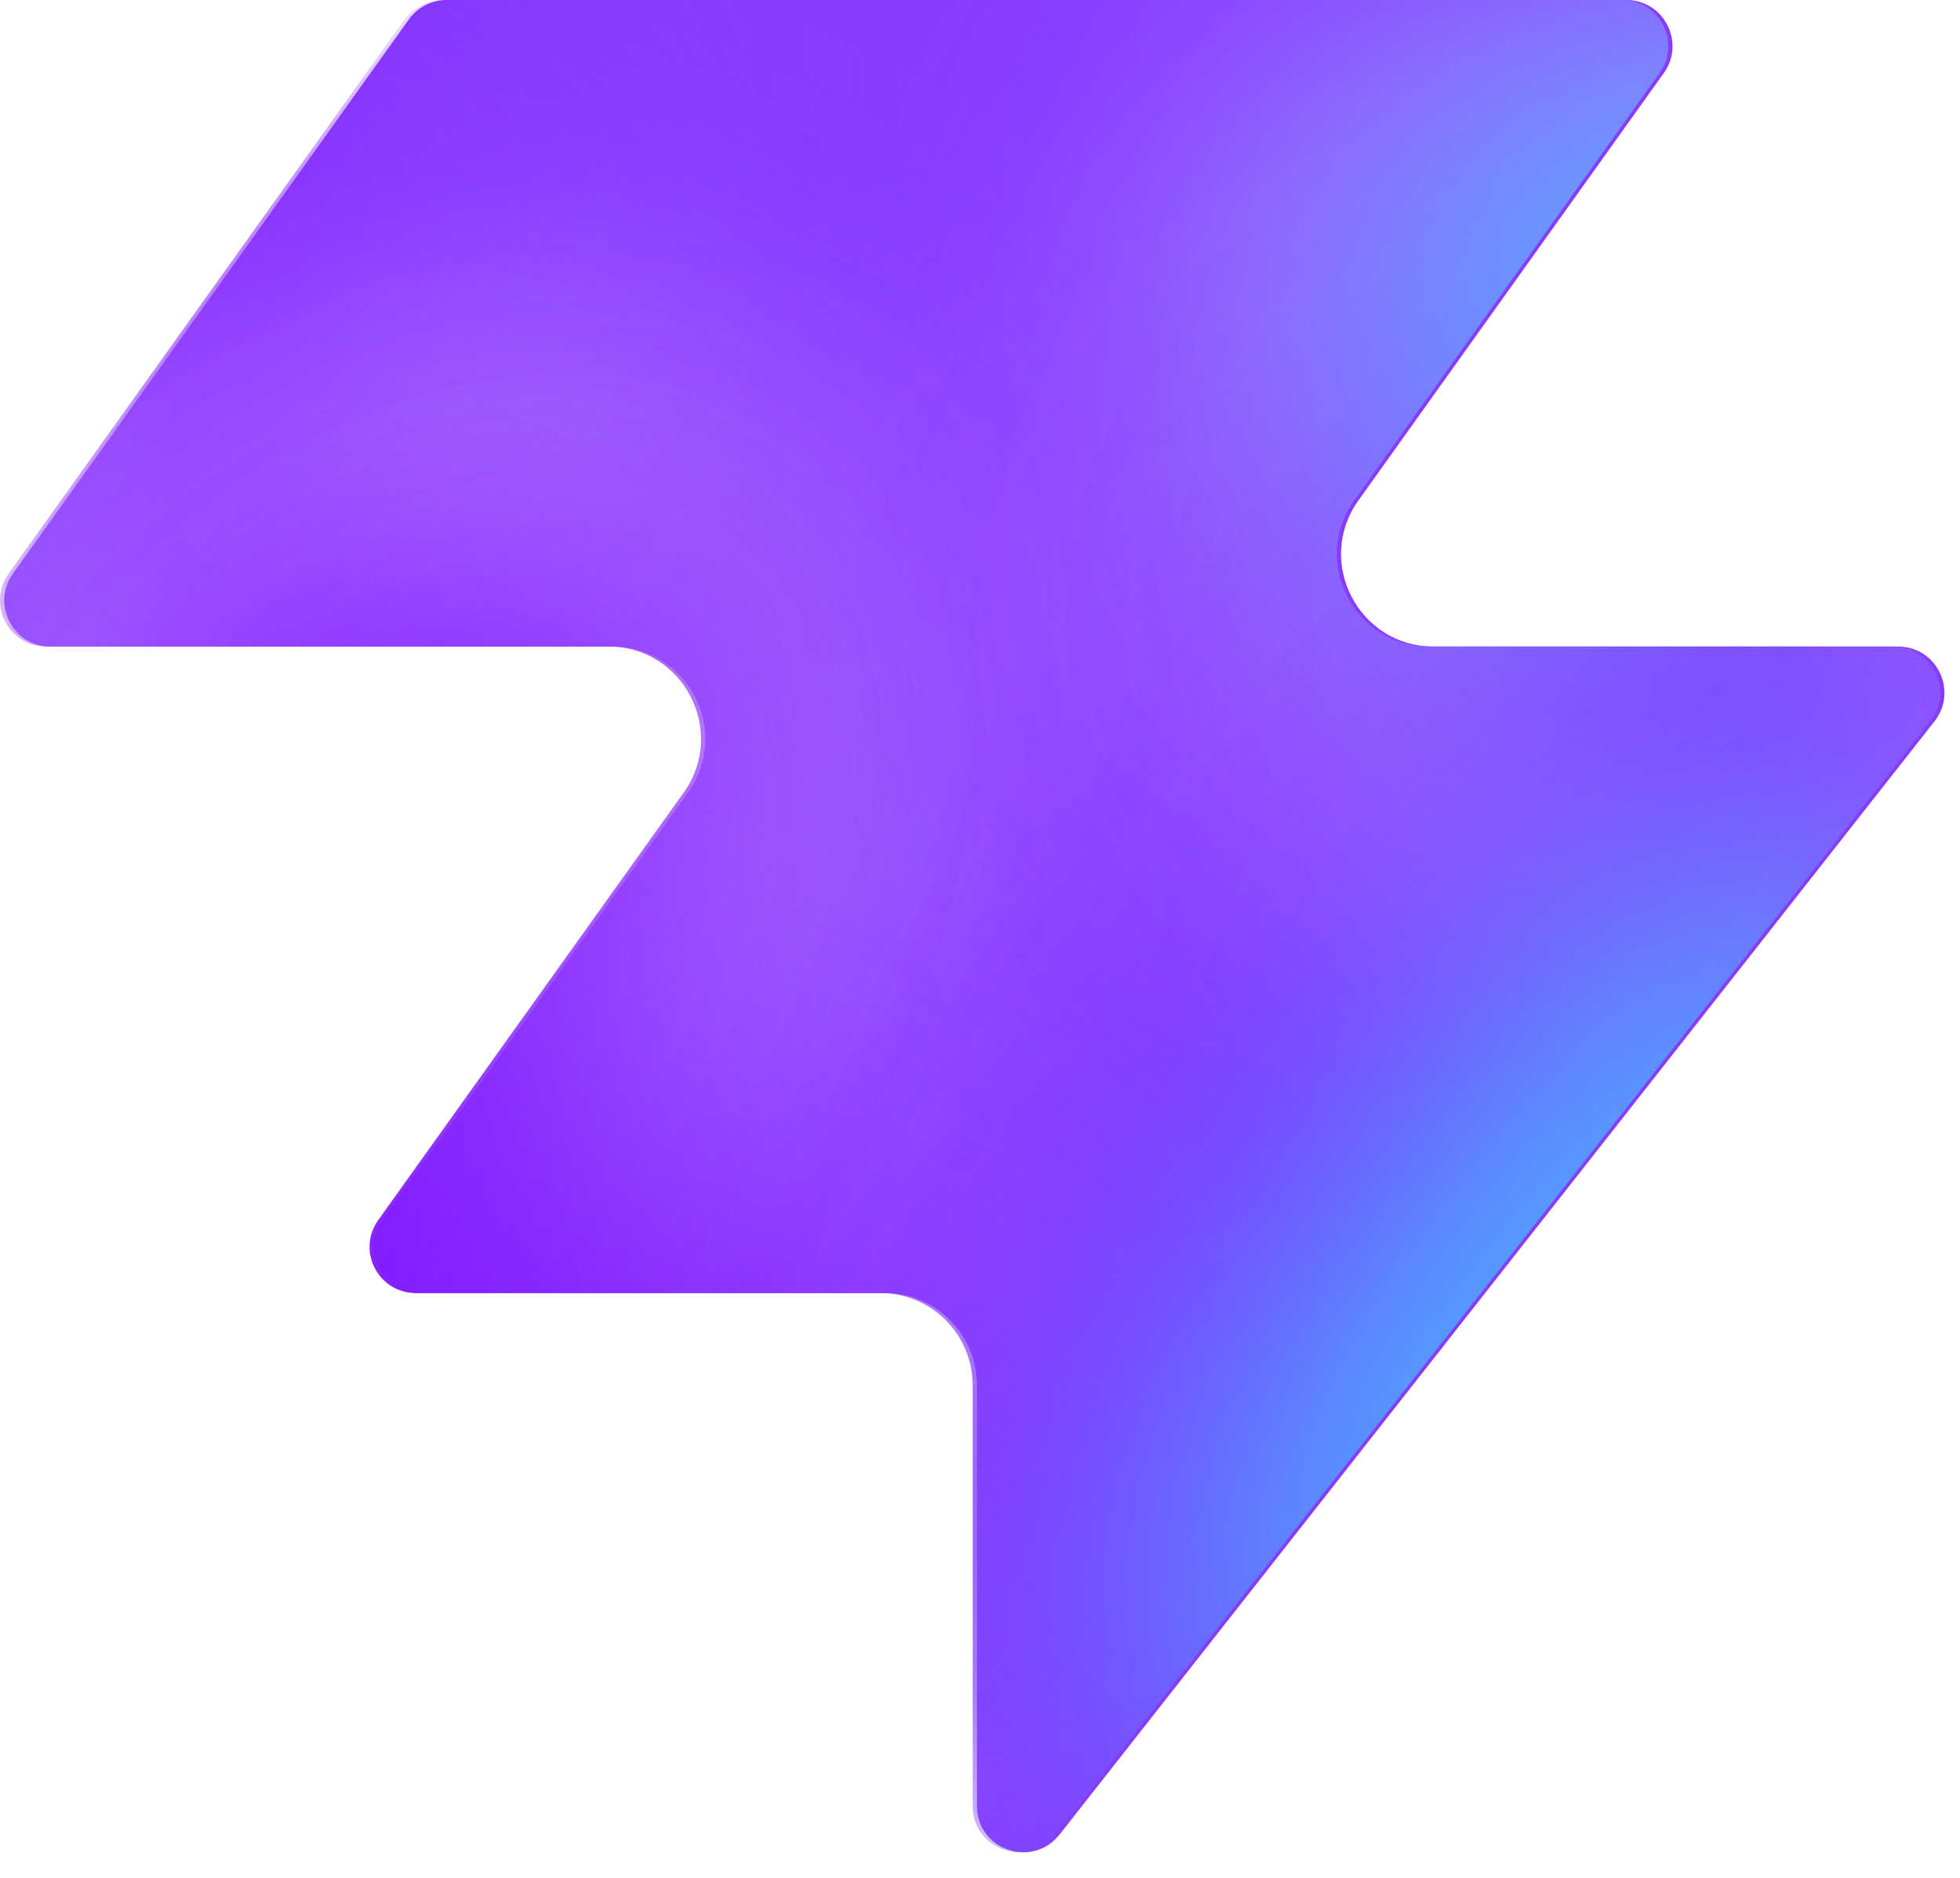
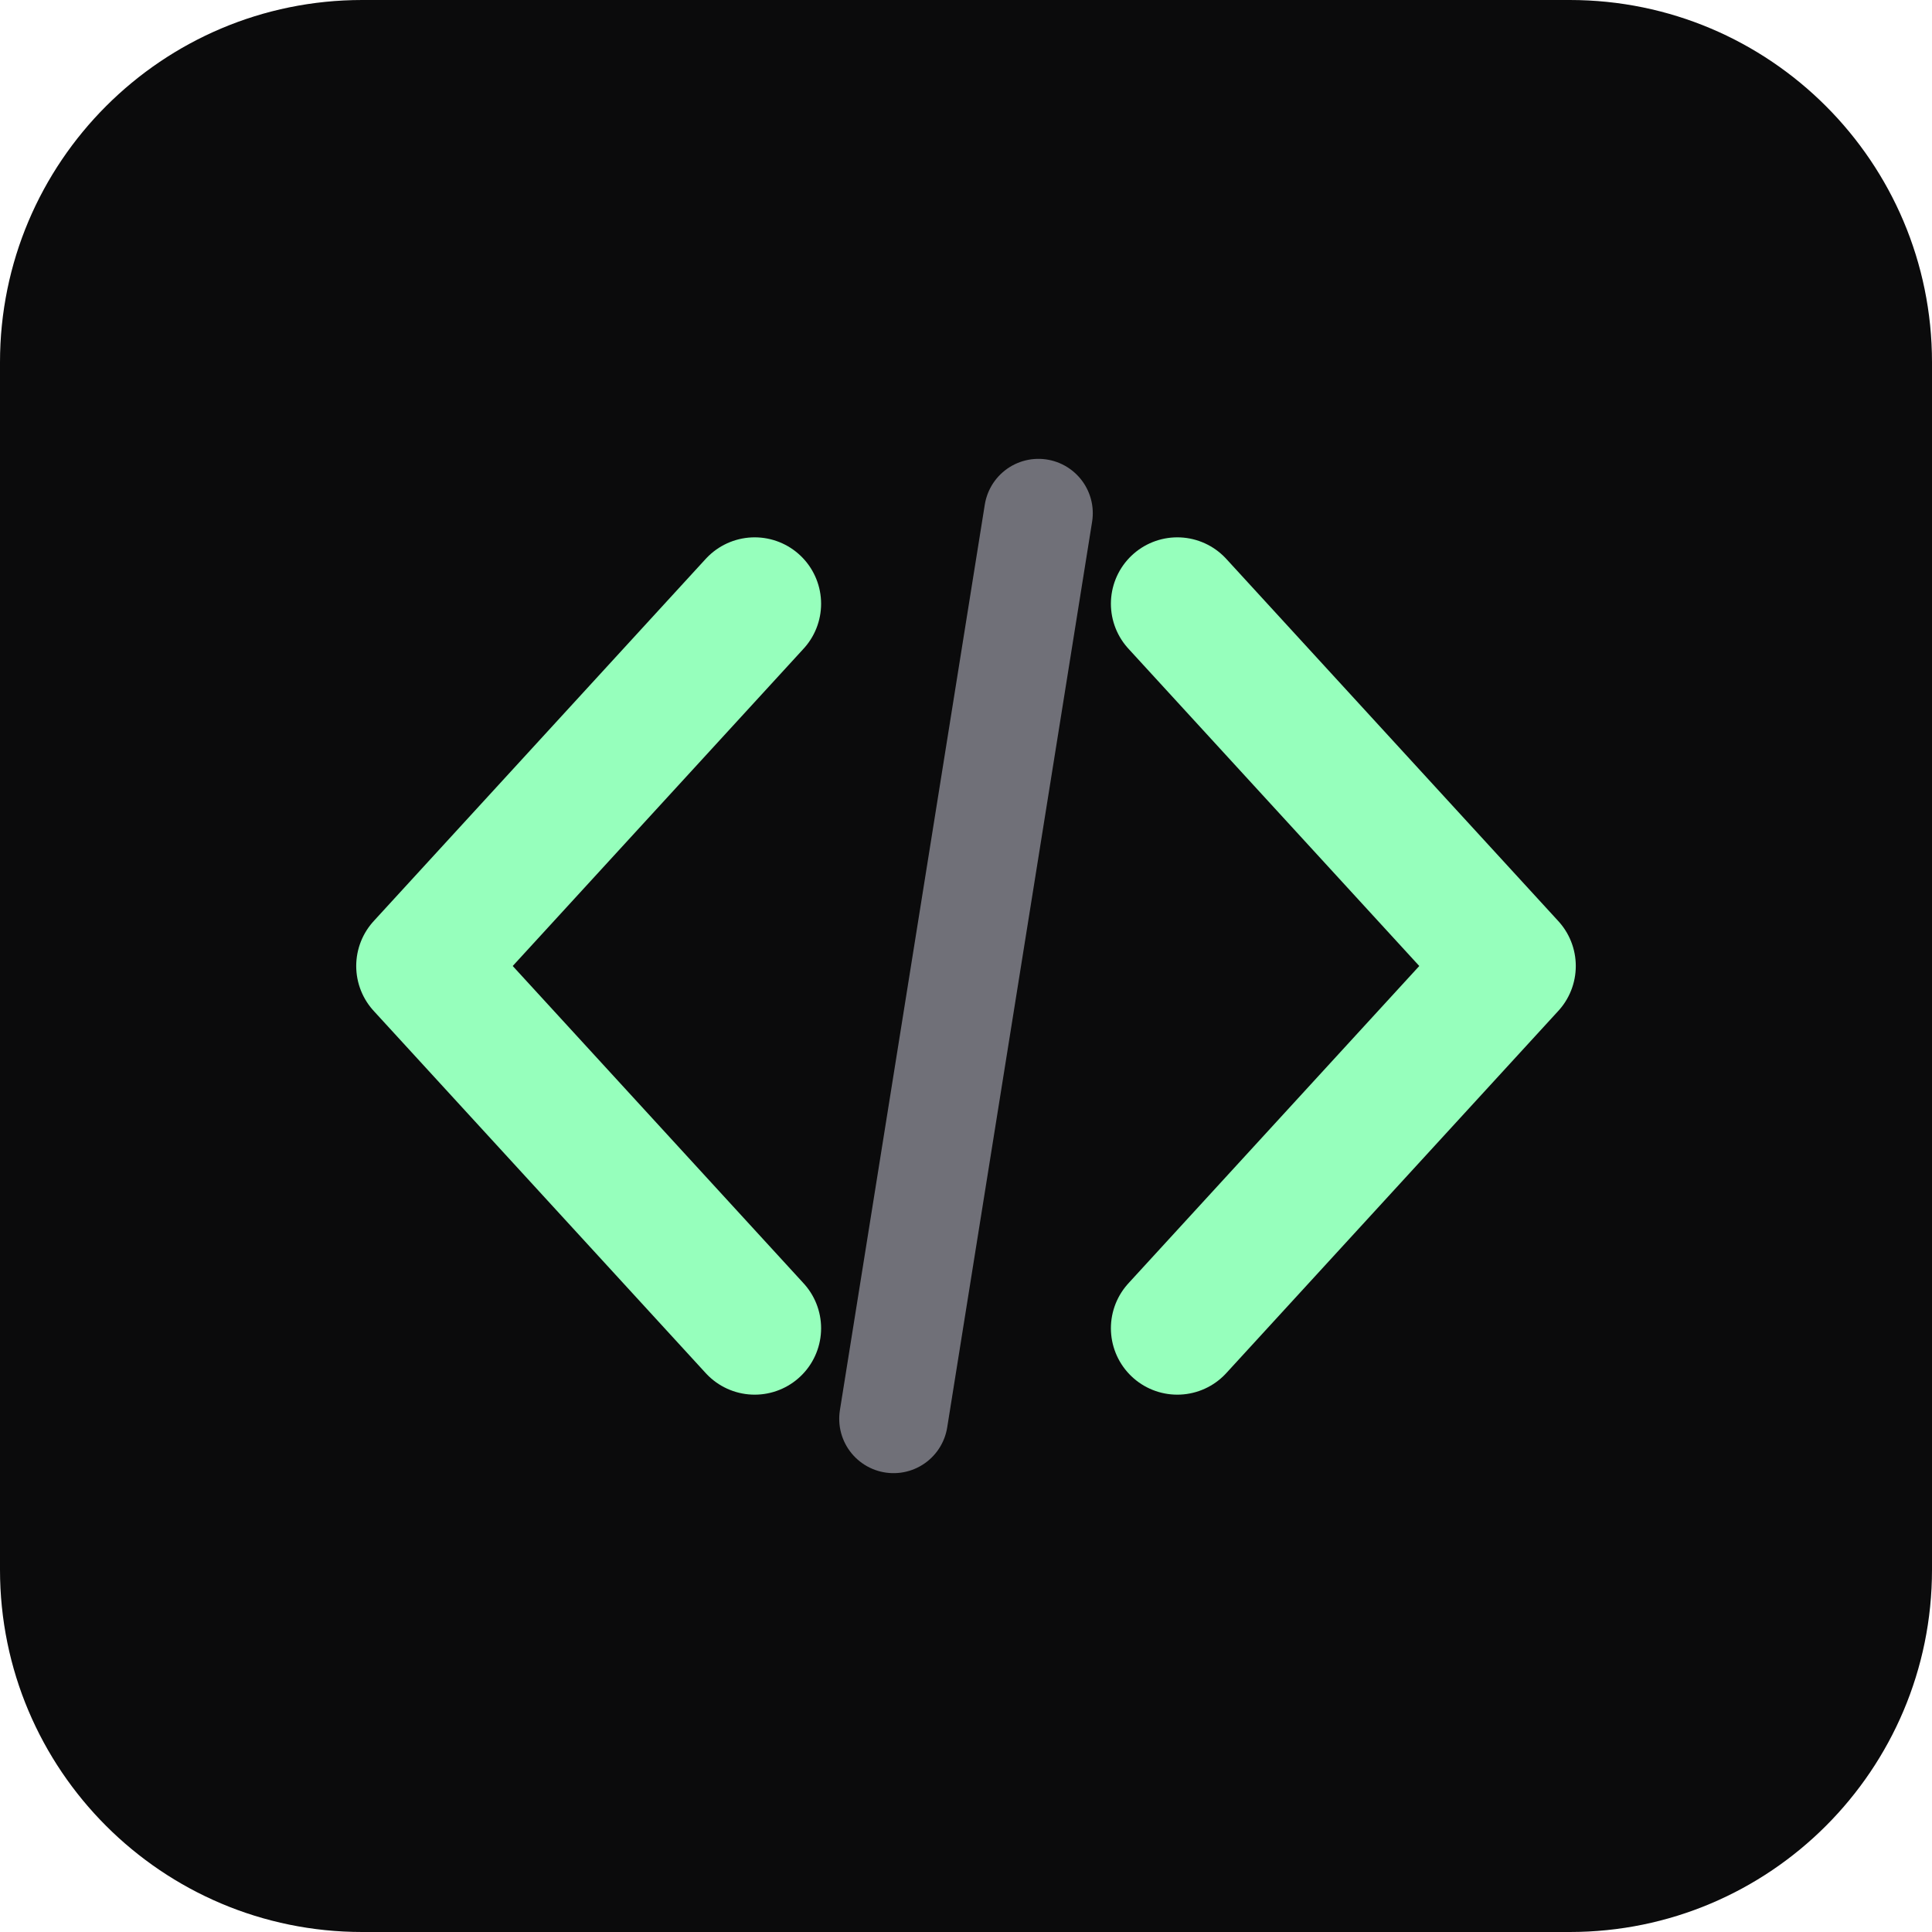
- <svg xmlns="http://www.w3.org/2000/svg" width="48" height="46" fill="none" viewBox="0 0 48 46">
-   <path fill="#863bff" d="M25.946 44.938c-.664.845-2.021.375-2.021-.698V33.937a2.26 2.26 0 0 0-2.262-2.262H10.287c-.92 0-1.456-1.04-.92-1.788l7.48-10.471c1.07-1.497 0-3.578-1.842-3.578H1.237c-.92 0-1.456-1.04-.92-1.788L10.013.474c.214-.297.556-.474.92-.474h28.894c.92 0 1.456 1.04.92 1.788l-7.48 10.471c-1.07 1.498 0 3.579 1.842 3.579h11.377c.943 0 1.473 1.088.89 1.83L25.947 44.94z" style="fill:#863bff;fill:color(display-p3 .525 .23 1);fill-opacity:1" />
-   <mask id="a" width="48" height="46" x="0" y="0" maskUnits="userSpaceOnUse" style="mask-type:alpha">
-     <path fill="#000" d="M25.842 44.938c-.664.844-2.021.375-2.021-.698V33.937a2.26 2.26 0 0 0-2.262-2.262H10.183c-.92 0-1.456-1.04-.92-1.788l7.48-10.471c1.07-1.498 0-3.579-1.842-3.579H1.133c-.92 0-1.456-1.04-.92-1.787L9.91.473c.214-.297.556-.474.92-.474h28.894c.92 0 1.456 1.04.92 1.788l-7.48 10.471c-1.07 1.498 0 3.578 1.842 3.578h11.377c.943 0 1.473 1.088.89 1.832L25.843 44.94z" style="fill:#000;fill-opacity:1" />
-   </mask>
-   <g mask="url(#a)">
-     <g filter="url(#b)">
-       <ellipse cx="5.508" cy="14.704" fill="#ede6ff" rx="5.508" ry="14.704" style="fill:#ede6ff;fill:color(display-p3 .927 .903 1);fill-opacity:1" transform="matrix(.00324 1 1 -.00324 -4.47 31.516)" />
-     </g>
-     <g filter="url(#c)">
-       <ellipse cx="10.399" cy="29.851" fill="#ede6ff" rx="10.399" ry="29.851" style="fill:#ede6ff;fill:color(display-p3 .927 .903 1);fill-opacity:1" transform="matrix(.00324 1 1 -.00324 -39.328 7.883)" />
-     </g>
-     <g filter="url(#d)">
-       <ellipse cx="5.508" cy="30.487" fill="#7e14ff" rx="5.508" ry="30.487" style="fill:#7e14ff;fill:color(display-p3 .492 .077 1);fill-opacity:1" transform="rotate(89.814 -25.913 -14.639)scale(1 -1)" />
-     </g>
-     <g filter="url(#e)">
-       <ellipse cx="5.508" cy="30.599" fill="#7e14ff" rx="5.508" ry="30.599" style="fill:#7e14ff;fill:color(display-p3 .492 .077 1);fill-opacity:1" transform="rotate(89.814 -32.644 -3.334)scale(1 -1)" />
-     </g>
-     <g filter="url(#f)">
-       <ellipse cx="5.508" cy="30.599" fill="#7e14ff" rx="5.508" ry="30.599" style="fill:#7e14ff;fill:color(display-p3 .492 .077 1);fill-opacity:1" transform="matrix(.00324 1 1 -.00324 -34.34 30.47)" />
-     </g>
-     <g filter="url(#g)">
-       <ellipse cx="14.072" cy="22.078" fill="#ede6ff" rx="14.072" ry="22.078" style="fill:#ede6ff;fill:color(display-p3 .927 .903 1);fill-opacity:1" transform="rotate(93.35 24.506 48.493)scale(-1 1)" />
-     </g>
-     <g filter="url(#h)">
-       <ellipse cx="3.47" cy="21.501" fill="#7e14ff" rx="3.47" ry="21.501" style="fill:#7e14ff;fill:color(display-p3 .492 .077 1);fill-opacity:1" transform="rotate(89.009 28.708 47.59)scale(-1 1)" />
-     </g>
-     <g filter="url(#i)">
-       <ellipse cx="3.47" cy="21.501" fill="#7e14ff" rx="3.47" ry="21.501" style="fill:#7e14ff;fill:color(display-p3 .492 .077 1);fill-opacity:1" transform="rotate(89.009 28.708 47.59)scale(-1 1)" />
-     </g>
-     <g filter="url(#j)">
-       <ellipse cx=".387" cy="8.972" fill="#7e14ff" rx="4.407" ry="29.108" style="fill:#7e14ff;fill:color(display-p3 .492 .077 1);fill-opacity:1" transform="rotate(39.51 .387 8.972)" />
-     </g>
-     <g filter="url(#k)">
-       <ellipse cx="47.523" cy="-6.092" fill="#7e14ff" rx="4.407" ry="29.108" style="fill:#7e14ff;fill:color(display-p3 .492 .077 1);fill-opacity:1" transform="rotate(37.892 47.523 -6.092)" />
-     </g>
-     <g filter="url(#l)">
-       <ellipse cx="41.412" cy="6.333" fill="#47bfff" rx="5.971" ry="9.665" style="fill:#47bfff;fill:color(display-p3 .28 .748 1);fill-opacity:1" transform="rotate(37.892 41.412 6.333)" />
-     </g>
-     <g filter="url(#m)">
-       <ellipse cx="-1.879" cy="38.332" fill="#7e14ff" rx="4.407" ry="29.108" style="fill:#7e14ff;fill:color(display-p3 .492 .077 1);fill-opacity:1" transform="rotate(37.892 -1.88 38.332)" />
-     </g>
-     <g filter="url(#n)">
-       <ellipse cx="-1.879" cy="38.332" fill="#7e14ff" rx="4.407" ry="29.108" style="fill:#7e14ff;fill:color(display-p3 .492 .077 1);fill-opacity:1" transform="rotate(37.892 -1.88 38.332)" />
-     </g>
-     <g filter="url(#o)">
-       <ellipse cx="35.651" cy="29.907" fill="#7e14ff" rx="4.407" ry="29.108" style="fill:#7e14ff;fill:color(display-p3 .492 .077 1);fill-opacity:1" transform="rotate(37.892 35.651 29.907)" />
-     </g>
-     <g filter="url(#p)">
-       <ellipse cx="38.418" cy="32.4" fill="#47bfff" rx="5.971" ry="15.297" style="fill:#47bfff;fill:color(display-p3 .28 .748 1);fill-opacity:1" transform="rotate(37.892 38.418 32.4)" />
-     </g>
-   </g>
-   <defs>
-     <filter id="b" width="60.045" height="41.654" x="-19.77" y="16.149" color-interpolation-filters="sRGB" filterUnits="userSpaceOnUse">
-       <feFlood flood-opacity="0" result="BackgroundImageFix" />
-       <feBlend in="SourceGraphic" in2="BackgroundImageFix" result="shape" />
-       <feGaussianBlur result="effect1_foregroundBlur_2002_17158" stdDeviation="7.659" />
-     </filter>
-     <filter id="c" width="90.34" height="51.437" x="-54.613" y="-7.533" color-interpolation-filters="sRGB" filterUnits="userSpaceOnUse">
-       <feFlood flood-opacity="0" result="BackgroundImageFix" />
-       <feBlend in="SourceGraphic" in2="BackgroundImageFix" result="shape" />
-       <feGaussianBlur result="effect1_foregroundBlur_2002_17158" stdDeviation="7.659" />
-     </filter>
-     <filter id="d" width="79.355" height="29.4" x="-49.64" y="2.03" color-interpolation-filters="sRGB" filterUnits="userSpaceOnUse">
-       <feFlood flood-opacity="0" result="BackgroundImageFix" />
-       <feBlend in="SourceGraphic" in2="BackgroundImageFix" result="shape" />
-       <feGaussianBlur result="effect1_foregroundBlur_2002_17158" stdDeviation="4.596" />
-     </filter>
-     <filter id="e" width="79.579" height="29.4" x="-45.045" y="20.029" color-interpolation-filters="sRGB" filterUnits="userSpaceOnUse">
-       <feFlood flood-opacity="0" result="BackgroundImageFix" />
-       <feBlend in="SourceGraphic" in2="BackgroundImageFix" result="shape" />
-       <feGaussianBlur result="effect1_foregroundBlur_2002_17158" stdDeviation="4.596" />
-     </filter>
-     <filter id="f" width="79.579" height="29.4" x="-43.513" y="21.178" color-interpolation-filters="sRGB" filterUnits="userSpaceOnUse">
-       <feFlood flood-opacity="0" result="BackgroundImageFix" />
-       <feBlend in="SourceGraphic" in2="BackgroundImageFix" result="shape" />
-       <feGaussianBlur result="effect1_foregroundBlur_2002_17158" stdDeviation="4.596" />
-     </filter>
-     <filter id="g" width="74.749" height="58.852" x="15.756" y="-17.901" color-interpolation-filters="sRGB" filterUnits="userSpaceOnUse">
-       <feFlood flood-opacity="0" result="BackgroundImageFix" />
-       <feBlend in="SourceGraphic" in2="BackgroundImageFix" result="shape" />
-       <feGaussianBlur result="effect1_foregroundBlur_2002_17158" stdDeviation="7.659" />
-     </filter>
-     <filter id="h" width="61.377" height="25.362" x="23.548" y="2.284" color-interpolation-filters="sRGB" filterUnits="userSpaceOnUse">
-       <feFlood flood-opacity="0" result="BackgroundImageFix" />
-       <feBlend in="SourceGraphic" in2="BackgroundImageFix" result="shape" />
-       <feGaussianBlur result="effect1_foregroundBlur_2002_17158" stdDeviation="4.596" />
-     </filter>
-     <filter id="i" width="61.377" height="25.362" x="23.548" y="2.284" color-interpolation-filters="sRGB" filterUnits="userSpaceOnUse">
-       <feFlood flood-opacity="0" result="BackgroundImageFix" />
-       <feBlend in="SourceGraphic" in2="BackgroundImageFix" result="shape" />
-       <feGaussianBlur result="effect1_foregroundBlur_2002_17158" stdDeviation="4.596" />
-     </filter>
-     <filter id="j" width="56.045" height="63.649" x="-27.636" y="-22.853" color-interpolation-filters="sRGB" filterUnits="userSpaceOnUse">
-       <feFlood flood-opacity="0" result="BackgroundImageFix" />
-       <feBlend in="SourceGraphic" in2="BackgroundImageFix" result="shape" />
-       <feGaussianBlur result="effect1_foregroundBlur_2002_17158" stdDeviation="4.596" />
-     </filter>
-     <filter id="k" width="54.814" height="64.646" x="20.116" y="-38.415" color-interpolation-filters="sRGB" filterUnits="userSpaceOnUse">
-       <feFlood flood-opacity="0" result="BackgroundImageFix" />
-       <feBlend in="SourceGraphic" in2="BackgroundImageFix" result="shape" />
-       <feGaussianBlur result="effect1_foregroundBlur_2002_17158" stdDeviation="4.596" />
-     </filter>
-     <filter id="l" width="33.541" height="35.313" x="24.641" y="-11.323" color-interpolation-filters="sRGB" filterUnits="userSpaceOnUse">
-       <feFlood flood-opacity="0" result="BackgroundImageFix" />
-       <feBlend in="SourceGraphic" in2="BackgroundImageFix" result="shape" />
-       <feGaussianBlur result="effect1_foregroundBlur_2002_17158" stdDeviation="4.596" />
-     </filter>
-     <filter id="m" width="54.814" height="64.646" x="-29.286" y="6.009" color-interpolation-filters="sRGB" filterUnits="userSpaceOnUse">
-       <feFlood flood-opacity="0" result="BackgroundImageFix" />
-       <feBlend in="SourceGraphic" in2="BackgroundImageFix" result="shape" />
-       <feGaussianBlur result="effect1_foregroundBlur_2002_17158" stdDeviation="4.596" />
-     </filter>
-     <filter id="n" width="54.814" height="64.646" x="-29.286" y="6.009" color-interpolation-filters="sRGB" filterUnits="userSpaceOnUse">
-       <feFlood flood-opacity="0" result="BackgroundImageFix" />
-       <feBlend in="SourceGraphic" in2="BackgroundImageFix" result="shape" />
-       <feGaussianBlur result="effect1_foregroundBlur_2002_17158" stdDeviation="4.596" />
-     </filter>
-     <filter id="o" width="54.814" height="64.646" x="8.244" y="-2.416" color-interpolation-filters="sRGB" filterUnits="userSpaceOnUse">
-       <feFlood flood-opacity="0" result="BackgroundImageFix" />
-       <feBlend in="SourceGraphic" in2="BackgroundImageFix" result="shape" />
-       <feGaussianBlur result="effect1_foregroundBlur_2002_17158" stdDeviation="4.596" />
-     </filter>
-     <filter id="p" width="39.409" height="43.623" x="18.713" y="10.588" color-interpolation-filters="sRGB" filterUnits="userSpaceOnUse">
-       <feFlood flood-opacity="0" result="BackgroundImageFix" />
-       <feBlend in="SourceGraphic" in2="BackgroundImageFix" result="shape" />
-       <feGaussianBlur result="effect1_foregroundBlur_2002_17158" stdDeviation="4.596" />
-     </filter>
-   </defs>
+ <svg xmlns="http://www.w3.org/2000/svg" viewBox="0 0 32 32" fill="none">
+   <rect width="32" height="32" rx="6" fill="#0B0B0C" />
+   <path d="M12.5 10L7 16l5.5 6" stroke="#96ffbc" stroke-width="2.2" stroke-linecap="round" stroke-linejoin="round" />
+   <path d="M19.5 10L25 16l-5.5 6" stroke="#96ffbc" stroke-width="2.2" stroke-linecap="round" stroke-linejoin="round" />
+   <path d="M17.2 8.5L14.8 23.5" stroke="#707078" stroke-width="1.8" stroke-linecap="round" />
</svg>
